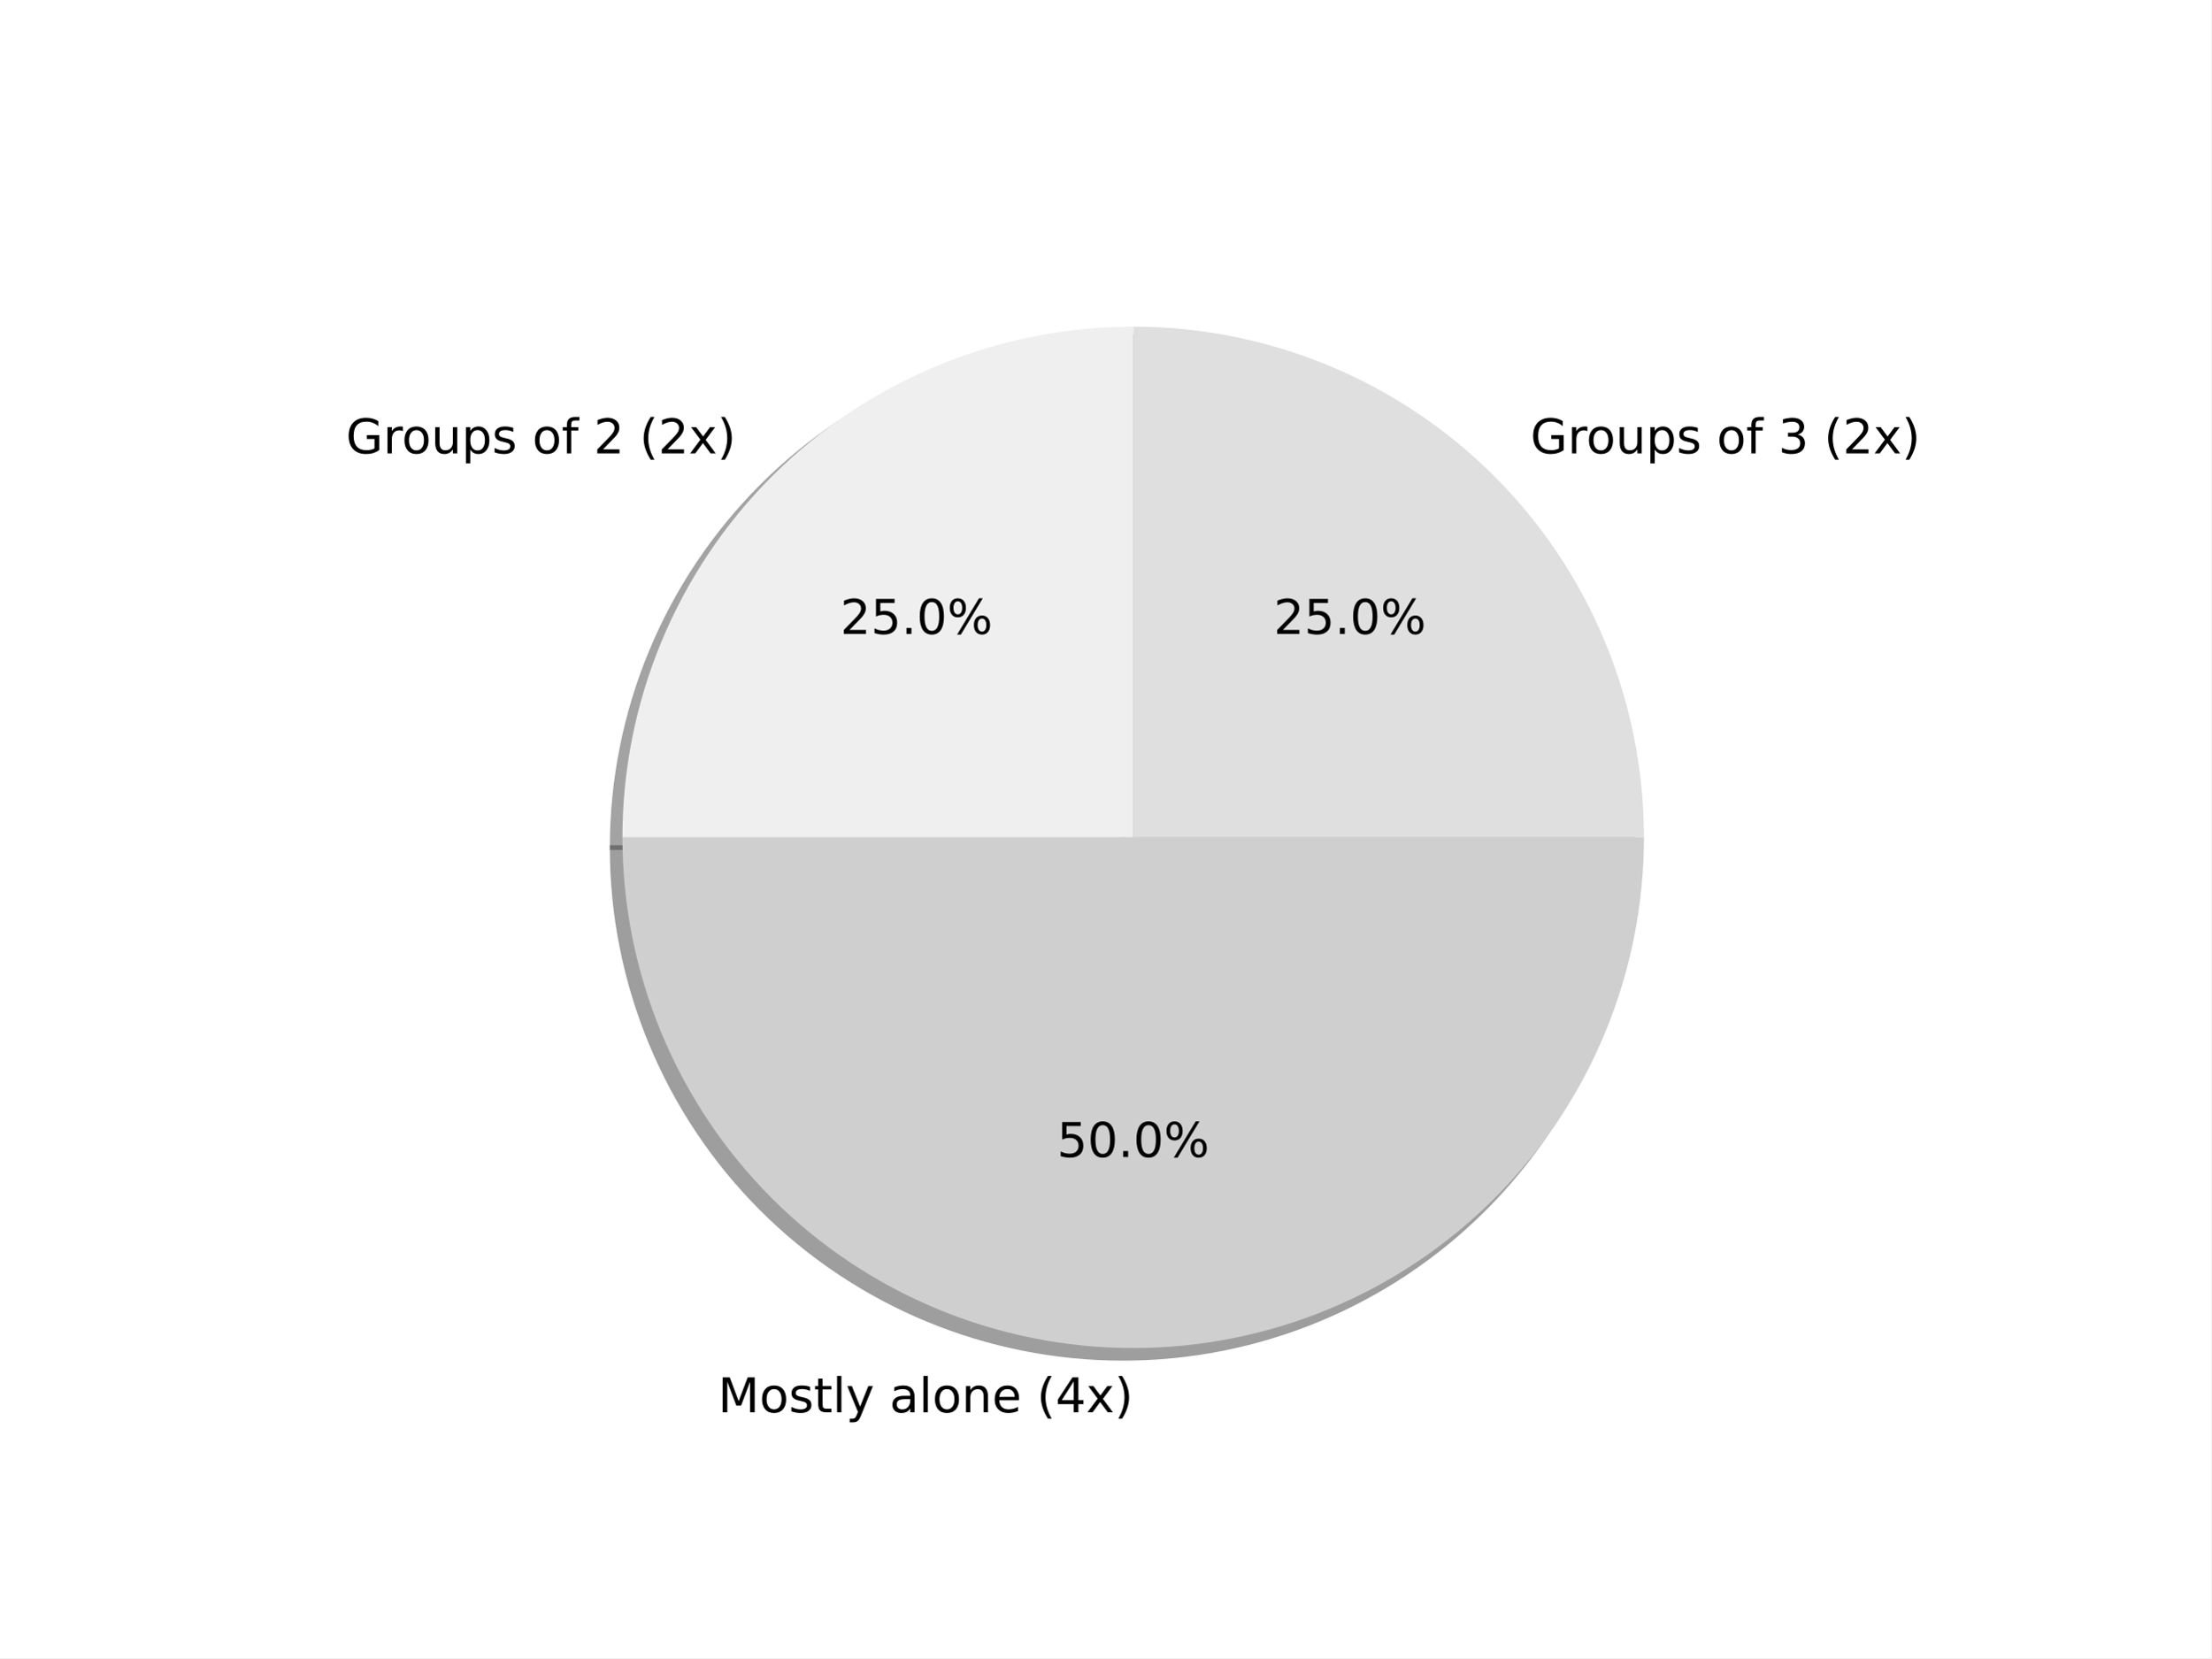
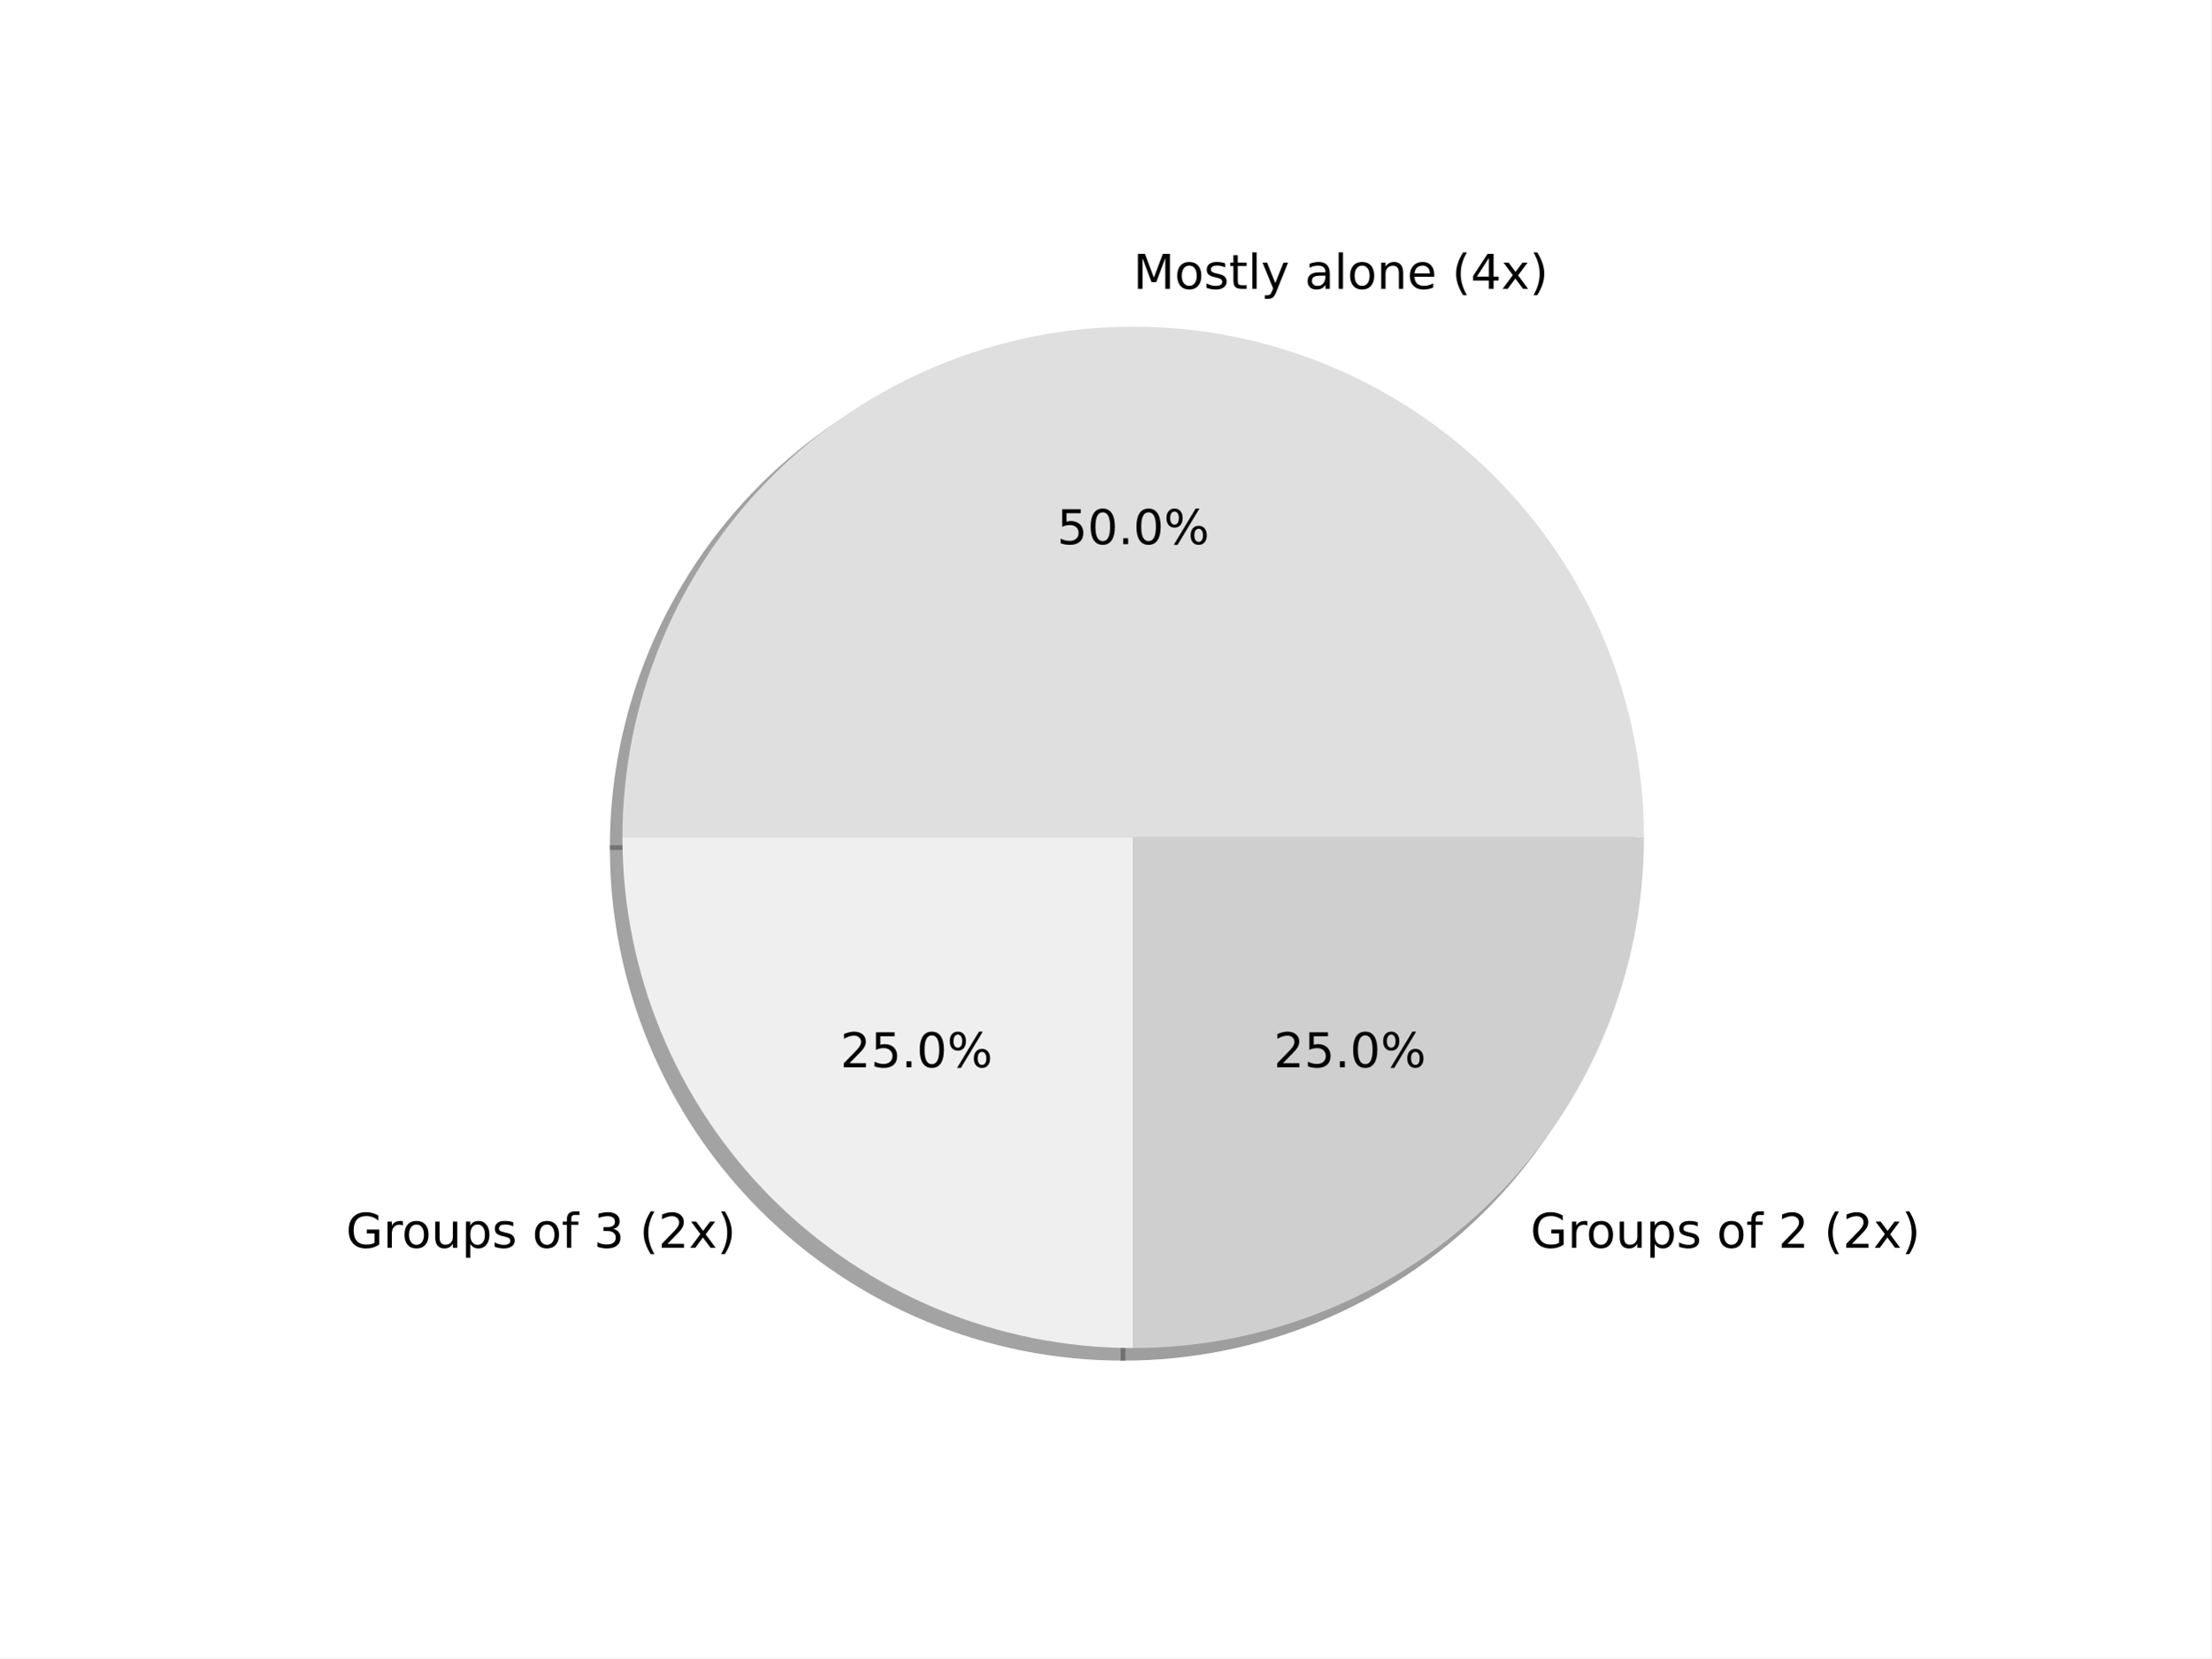
<svg xmlns="http://www.w3.org/2000/svg" xmlns:xlink="http://www.w3.org/1999/xlink" width="460.8pt" height="345.6pt" viewBox="0 0 460.8 345.6" version="1.1">
  <defs>
    <style type="text/css">*{stroke-linejoin: round; stroke-linecap: butt}</style>
  </defs>
  <g id="figure_1">
    <g id="patch_1">
      <path d="M 0 345.6  L 460.8 345.6  L 460.8 0  L 0 0  z " style="fill: #ffffff" />
    </g>
    <g id="axes_1">
      <g id="patch_2">
-         <path d="M 340.476 176.657  C 340.476 148.437 329.254 121.344 309.299 101.389  C 289.344 81.434 262.251 70.212 234.031 70.212  L 234.031 176.657  L 340.476 176.657  z " style="fill: #434343; opacity: 0.5; stroke: #434343; stroke-linejoin: miter" />
+         <path d="M 340.476 176.657  C 340.476 148.437 329.254 121.344 309.299 101.389  C 289.344 81.434 262.251 70.212 234.031 70.212  C 205.811 70.212 178.718 81.434 158.763 101.389  C 138.809 121.344 127.586 148.437 127.586 176.657  L 234.031 176.657  L 340.476 176.657  z " style="fill: #434343; opacity: 0.5; stroke: #434343; stroke-linejoin: miter" />
      </g>
      <g id="patch_3">
-         <path d="M 234.031 70.212  C 205.811 70.212 178.718 81.434 158.763 101.389  C 138.809 121.344 127.586 148.437 127.586 176.657  L 234.031 176.657  L 234.031 70.212  z " style="fill: #484848; opacity: 0.5; stroke: #484848; stroke-linejoin: miter" />
+         <path d="M 127.586 176.657  C 127.586 204.877 138.809 231.97 158.763 251.925  C 178.718 271.879 205.811 283.102 234.031 283.102  L 234.031 176.657  L 127.586 176.657  z " style="fill: #484848; opacity: 0.5; stroke: #484848; stroke-linejoin: miter" />
      </g>
      <g id="patch_4">
-         <path d="M 127.586 176.657  C 127.586 204.877 138.809 231.97 158.763 251.925  C 178.718 271.879 205.811 283.102 234.031 283.102  C 262.251 283.102 289.344 271.879 309.299 251.925  C 329.254 231.97 340.476 204.877 340.476 176.657  L 234.031 176.657  L 127.586 176.657  z " style="fill: #3e3e3e; opacity: 0.5; stroke: #3e3e3e; stroke-linejoin: miter" />
+         <path d="M 234.031 283.102  C 262.251 283.102 289.344 271.879 309.299 251.925  C 329.254 231.97 340.476 204.877 340.476 176.657  L 234.031 176.657  L 234.031 283.102  z " style="fill: #3e3e3e; opacity: 0.5; stroke: #3e3e3e; stroke-linejoin: miter" />
      </g>
      <g id="patch_5">
-         <path d="M 342.605 174.528  C 342.605 146.308 331.382 119.215 311.428 99.26  C 291.473 79.306 264.38 68.083 236.16 68.083  L 236.16 174.528  L 342.605 174.528  z " style="fill: #dfdfdf" />
+         <path d="M 342.605 174.528  C 342.605 146.308 331.382 119.215 311.428 99.26  C 291.473 79.306 264.38 68.083 236.16 68.083  C 207.94 68.083 180.847 79.306 160.892 99.26  C 140.938 119.215 129.715 146.308 129.715 174.528  L 236.16 174.528  L 342.605 174.528  z " style="fill: #dfdfdf" />
      </g>
      <g id="patch_6">
-         <path d="M 236.16 68.083  C 207.94 68.083 180.847 79.306 160.892 99.26  C 140.938 119.215 129.715 146.308 129.715 174.528  L 236.16 174.528  L 236.16 68.083  z " style="fill: #efefef" />
+         <path d="M 129.715 174.528  C 129.715 202.748 140.938 229.841 160.892 249.796  C 180.847 269.75 207.94 280.973 236.16 280.973  L 236.16 174.528  L 129.715 174.528  z " style="fill: #efefef" />
      </g>
      <g id="patch_7">
-         <path d="M 129.715 174.528  C 129.715 202.748 140.938 229.841 160.892 249.796  C 180.847 269.75 207.94 280.973 236.16 280.973  C 264.38 280.973 291.473 269.75 311.428 249.796  C 331.382 229.841 342.605 202.748 342.605 174.528  L 236.16 174.528  L 129.715 174.528  z " style="fill: #cfcfcf" />
+         <path d="M 236.16 280.973  C 264.38 280.973 291.473 269.75 311.428 249.796  C 331.382 229.841 342.605 202.748 342.605 174.528  L 236.16 174.528  L 236.16 280.973  z " style="fill: #cfcfcf" />
      </g>
      <g id="matplotlib.axis_1" />
      <g id="matplotlib.axis_2" />
      <g id="text_1">
-         <g transform="translate(318.9546 94.49275)scale(0.1 -0.1)">
-           <defs>
-             <path id="DejaVuSans-47" d="M 3809 666  L 3809 1919  L 2778 1919  L 2778 2438  L 4434 2438  L 4434 434  Q 4069 175 3628 42  Q 3188 -91 2688 -91  Q 1594 -91 976 548  Q 359 1188 359 2328  Q 359 3472 976 4111  Q 1594 4750 2688 4750  Q 3144 4750 3555 4637  Q 3966 4525 4313 4306  L 4313 3634  Q 3963 3931 3569 4081  Q 3175 4231 2741 4231  Q 1884 4231 1454 3753  Q 1025 3275 1025 2328  Q 1025 1384 1454 906  Q 1884 428 2741 428  Q 3075 428 3337 486  Q 3600 544 3809 666  z " transform="scale(0.015625)" />
-             <path id="DejaVuSans-72" d="M 2631 2963  Q 2534 3019 2420 3045  Q 2306 3072 2169 3072  Q 1681 3072 1420 2755  Q 1159 2438 1159 1844  L 1159 0  L 581 0  L 581 3500  L 1159 3500  L 1159 2956  Q 1341 3275 1631 3429  Q 1922 3584 2338 3584  Q 2397 3584 2469 3576  Q 2541 3569 2628 3553  L 2631 2963  z " transform="scale(0.015625)" />
-             <path id="DejaVuSans-6f" d="M 1959 3097  Q 1497 3097 1228 2736  Q 959 2375 959 1747  Q 959 1119 1226 758  Q 1494 397 1959 397  Q 2419 397 2687 759  Q 2956 1122 2956 1747  Q 2956 2369 2687 2733  Q 2419 3097 1959 3097  z M 1959 3584  Q 2709 3584 3137 3096  Q 3566 2609 3566 1747  Q 3566 888 3137 398  Q 2709 -91 1959 -91  Q 1206 -91 779 398  Q 353 888 353 1747  Q 353 2609 779 3096  Q 1206 3584 1959 3584  z " transform="scale(0.015625)" />
-             <path id="DejaVuSans-75" d="M 544 1381  L 544 3500  L 1119 3500  L 1119 1403  Q 1119 906 1312 657  Q 1506 409 1894 409  Q 2359 409 2629 706  Q 2900 1003 2900 1516  L 2900 3500  L 3475 3500  L 3475 0  L 2900 0  L 2900 538  Q 2691 219 2414 64  Q 2138 -91 1772 -91  Q 1169 -91 856 284  Q 544 659 544 1381  z M 1991 3584  L 1991 3584  z " transform="scale(0.015625)" />
-             <path id="DejaVuSans-70" d="M 1159 525  L 1159 -1331  L 581 -1331  L 581 3500  L 1159 3500  L 1159 2969  Q 1341 3281 1617 3432  Q 1894 3584 2278 3584  Q 2916 3584 3314 3078  Q 3713 2572 3713 1747  Q 3713 922 3314 415  Q 2916 -91 2278 -91  Q 1894 -91 1617 61  Q 1341 213 1159 525  z M 3116 1747  Q 3116 2381 2855 2742  Q 2594 3103 2138 3103  Q 1681 3103 1420 2742  Q 1159 2381 1159 1747  Q 1159 1113 1420 752  Q 1681 391 2138 391  Q 2594 391 2855 752  Q 3116 1113 3116 1747  z " transform="scale(0.015625)" />
-             <path id="DejaVuSans-73" d="M 2834 3397  L 2834 2853  Q 2591 2978 2328 3040  Q 2066 3103 1784 3103  Q 1356 3103 1142 2972  Q 928 2841 928 2578  Q 928 2378 1081 2264  Q 1234 2150 1697 2047  L 1894 2003  Q 2506 1872 2764 1633  Q 3022 1394 3022 966  Q 3022 478 2636 193  Q 2250 -91 1575 -91  Q 1294 -91 989 -36  Q 684 19 347 128  L 347 722  Q 666 556 975 473  Q 1284 391 1588 391  Q 1994 391 2212 530  Q 2431 669 2431 922  Q 2431 1156 2273 1281  Q 2116 1406 1581 1522  L 1381 1569  Q 847 1681 609 1914  Q 372 2147 372 2553  Q 372 3047 722 3315  Q 1072 3584 1716 3584  Q 2034 3584 2315 3537  Q 2597 3491 2834 3397  z " transform="scale(0.015625)" />
-             <path id="DejaVuSans-20" transform="scale(0.015625)" />
-             <path id="DejaVuSans-66" d="M 2375 4863  L 2375 4384  L 1825 4384  Q 1516 4384 1395 4259  Q 1275 4134 1275 3809  L 1275 3500  L 2222 3500  L 2222 3053  L 1275 3053  L 1275 0  L 697 0  L 697 3053  L 147 3053  L 147 3500  L 697 3500  L 697 3744  Q 697 4328 969 4595  Q 1241 4863 1831 4863  L 2375 4863  z " transform="scale(0.015625)" />
-             <path id="DejaVuSans-33" d="M 2597 2516  Q 3050 2419 3304 2112  Q 3559 1806 3559 1356  Q 3559 666 3084 287  Q 2609 -91 1734 -91  Q 1441 -91 1130 -33  Q 819 25 488 141  L 488 750  Q 750 597 1062 519  Q 1375 441 1716 441  Q 2309 441 2620 675  Q 2931 909 2931 1356  Q 2931 1769 2642 2001  Q 2353 2234 1838 2234  L 1294 2234  L 1294 2753  L 1863 2753  Q 2328 2753 2575 2939  Q 2822 3125 2822 3475  Q 2822 3834 2567 4026  Q 2313 4219 1838 4219  Q 1578 4219 1281 4162  Q 984 4106 628 3988  L 628 4550  Q 988 4650 1302 4700  Q 1616 4750 1894 4750  Q 2613 4750 3031 4423  Q 3450 4097 3450 3541  Q 3450 3153 3228 2886  Q 3006 2619 2597 2516  z " transform="scale(0.015625)" />
-             <path id="DejaVuSans-28" d="M 1984 4856  Q 1566 4138 1362 3434  Q 1159 2731 1159 2009  Q 1159 1288 1364 580  Q 1569 -128 1984 -844  L 1484 -844  Q 1016 -109 783 600  Q 550 1309 550 2009  Q 550 2706 781 3412  Q 1013 4119 1484 4856  L 1984 4856  z " transform="scale(0.015625)" />
-             <path id="DejaVuSans-32" d="M 1228 531  L 3431 531  L 3431 0  L 469 0  L 469 531  Q 828 903 1448 1529  Q 2069 2156 2228 2338  Q 2531 2678 2651 2914  Q 2772 3150 2772 3378  Q 2772 3750 2511 3984  Q 2250 4219 1831 4219  Q 1534 4219 1204 4116  Q 875 4013 500 3803  L 500 4441  Q 881 4594 1212 4672  Q 1544 4750 1819 4750  Q 2544 4750 2975 4387  Q 3406 4025 3406 3419  Q 3406 3131 3298 2873  Q 3191 2616 2906 2266  Q 2828 2175 2409 1742  Q 1991 1309 1228 531  z " transform="scale(0.015625)" />
-             <path id="DejaVuSans-78" d="M 3513 3500  L 2247 1797  L 3578 0  L 2900 0  L 1881 1375  L 863 0  L 184 0  L 1544 1831  L 300 3500  L 978 3500  L 1906 2253  L 2834 3500  L 3513 3500  z " transform="scale(0.015625)" />
-             <path id="DejaVuSans-29" d="M 513 4856  L 1013 4856  Q 1481 4119 1714 3412  Q 1947 2706 1947 2009  Q 1947 1309 1714 600  Q 1481 -109 1013 -844  L 513 -844  Q 928 -128 1133 580  Q 1338 1288 1338 2009  Q 1338 2731 1133 3434  Q 928 4138 513 4856  z " transform="scale(0.015625)" />
-           </defs>
-           <use xlink:href="#DejaVuSans-47" />
-           <use xlink:href="#DejaVuSans-72" x="77.49" />
-           <use xlink:href="#DejaVuSans-6f" x="116.354" />
-           <use xlink:href="#DejaVuSans-75" x="177.535" />
-           <use xlink:href="#DejaVuSans-70" x="240.914" />
-           <use xlink:href="#DejaVuSans-73" x="304.391" />
-           <use xlink:href="#DejaVuSans-20" x="356.49" />
-           <use xlink:href="#DejaVuSans-6f" x="388.277" />
-           <use xlink:href="#DejaVuSans-66" x="449.459" />
-           <use xlink:href="#DejaVuSans-20" x="484.664" />
-           <use xlink:href="#DejaVuSans-33" x="516.451" />
-           <use xlink:href="#DejaVuSans-20" x="580.074" />
-           <use xlink:href="#DejaVuSans-28" x="611.861" />
-           <use xlink:href="#DejaVuSans-32" x="650.875" />
-           <use xlink:href="#DejaVuSans-78" x="714.498" />
-           <use xlink:href="#DejaVuSans-29" x="773.678" />
-         </g>
-       </g>
-       <g id="text_2">
-         <g transform="translate(265.4371 132.1267)scale(0.1 -0.1)">
-           <defs>
-             <path id="DejaVuSans-35" d="M 691 4666  L 3169 4666  L 3169 4134  L 1269 4134  L 1269 2991  Q 1406 3038 1543 3061  Q 1681 3084 1819 3084  Q 2600 3084 3056 2656  Q 3513 2228 3513 1497  Q 3513 744 3044 326  Q 2575 -91 1722 -91  Q 1428 -91 1123 -41  Q 819 9 494 109  L 494 744  Q 775 591 1075 516  Q 1375 441 1709 441  Q 2250 441 2565 725  Q 2881 1009 2881 1497  Q 2881 1984 2565 2268  Q 2250 2553 1709 2553  Q 1456 2553 1204 2497  Q 953 2441 691 2322  L 691 4666  z " transform="scale(0.015625)" />
-             <path id="DejaVuSans-2e" d="M 684 794  L 1344 794  L 1344 0  L 684 0  L 684 794  z " transform="scale(0.015625)" />
-             <path id="DejaVuSans-30" d="M 2034 4250  Q 1547 4250 1301 3770  Q 1056 3291 1056 2328  Q 1056 1369 1301 889  Q 1547 409 2034 409  Q 2525 409 2770 889  Q 3016 1369 3016 2328  Q 3016 3291 2770 3770  Q 2525 4250 2034 4250  z M 2034 4750  Q 2819 4750 3233 4129  Q 3647 3509 3647 2328  Q 3647 1150 3233 529  Q 2819 -91 2034 -91  Q 1250 -91 836 529  Q 422 1150 422 2328  Q 422 3509 836 4129  Q 1250 4750 2034 4750  z " transform="scale(0.015625)" />
-             <path id="DejaVuSans-25" d="M 4653 2053  Q 4381 2053 4226 1822  Q 4072 1591 4072 1178  Q 4072 772 4226 539  Q 4381 306 4653 306  Q 4919 306 5073 539  Q 5228 772 5228 1178  Q 5228 1588 5073 1820  Q 4919 2053 4653 2053  z M 4653 2450  Q 5147 2450 5437 2106  Q 5728 1763 5728 1178  Q 5728 594 5436 251  Q 5144 -91 4653 -91  Q 4153 -91 3862 251  Q 3572 594 3572 1178  Q 3572 1766 3864 2108  Q 4156 2450 4653 2450  z M 1428 4353  Q 1159 4353 1004 4120  Q 850 3888 850 3481  Q 850 3069 1003 2837  Q 1156 2606 1428 2606  Q 1700 2606 1854 2837  Q 2009 3069 2009 3481  Q 2009 3884 1853 4118  Q 1697 4353 1428 4353  z M 4250 4750  L 4750 4750  L 1831 -91  L 1331 -91  L 4250 4750  z M 1428 4750  Q 1922 4750 2215 4408  Q 2509 4066 2509 3481  Q 2509 2891 2217 2550  Q 1925 2209 1428 2209  Q 931 2209 642 2551  Q 353 2894 353 3481  Q 353 4063 643 4406  Q 934 4750 1428 4750  z " transform="scale(0.015625)" />
-           </defs>
-           <use xlink:href="#DejaVuSans-32" />
-           <use xlink:href="#DejaVuSans-35" x="63.623" />
-           <use xlink:href="#DejaVuSans-2e" x="127.246" />
-           <use xlink:href="#DejaVuSans-30" x="159.033" />
-           <use xlink:href="#DejaVuSans-25" x="222.656" />
-         </g>
-       </g>
-       <g id="text_3">
-         <g transform="translate(72.09663 94.49275)scale(0.1 -0.1)">
-           <use xlink:href="#DejaVuSans-47" />
-           <use xlink:href="#DejaVuSans-72" x="77.49" />
-           <use xlink:href="#DejaVuSans-6f" x="116.354" />
-           <use xlink:href="#DejaVuSans-75" x="177.535" />
-           <use xlink:href="#DejaVuSans-70" x="240.914" />
-           <use xlink:href="#DejaVuSans-73" x="304.391" />
-           <use xlink:href="#DejaVuSans-20" x="356.49" />
-           <use xlink:href="#DejaVuSans-6f" x="388.277" />
-           <use xlink:href="#DejaVuSans-66" x="449.459" />
-           <use xlink:href="#DejaVuSans-20" x="484.664" />
-           <use xlink:href="#DejaVuSans-32" x="516.451" />
-           <use xlink:href="#DejaVuSans-20" x="580.074" />
-           <use xlink:href="#DejaVuSans-28" x="611.861" />
-           <use xlink:href="#DejaVuSans-32" x="650.875" />
-           <use xlink:href="#DejaVuSans-78" x="714.498" />
-           <use xlink:href="#DejaVuSans-29" x="773.678" />
-         </g>
-       </g>
-       <g id="text_4">
-         <g transform="translate(175.1157 132.1267)scale(0.1 -0.1)">
-           <use xlink:href="#DejaVuSans-32" />
-           <use xlink:href="#DejaVuSans-35" x="63.623" />
-           <use xlink:href="#DejaVuSans-2e" x="127.246" />
-           <use xlink:href="#DejaVuSans-30" x="159.033" />
-           <use xlink:href="#DejaVuSans-25" x="222.656" />
-         </g>
-       </g>
-       <g id="text_5">
-         <g transform="translate(149.6303 294.3767)scale(0.1 -0.1)">
+         <g transform="translate(236.16 60.1981)scale(0.1 -0.1)">
          <defs>
            <path id="DejaVuSans-4d" d="M 628 4666  L 1569 4666  L 2759 1491  L 3956 4666  L 4897 4666  L 4897 0  L 4281 0  L 4281 4097  L 3078 897  L 2444 897  L 1241 4097  L 1241 0  L 628 0  L 628 4666  z " transform="scale(0.015625)" />
+             <path id="DejaVuSans-6f" d="M 1959 3097  Q 1497 3097 1228 2736  Q 959 2375 959 1747  Q 959 1119 1226 758  Q 1494 397 1959 397  Q 2419 397 2687 759  Q 2956 1122 2956 1747  Q 2956 2369 2687 2733  Q 2419 3097 1959 3097  z M 1959 3584  Q 2709 3584 3137 3096  Q 3566 2609 3566 1747  Q 3566 888 3137 398  Q 2709 -91 1959 -91  Q 1206 -91 779 398  Q 353 888 353 1747  Q 353 2609 779 3096  Q 1206 3584 1959 3584  z " transform="scale(0.015625)" />
+             <path id="DejaVuSans-73" d="M 2834 3397  L 2834 2853  Q 2591 2978 2328 3040  Q 2066 3103 1784 3103  Q 1356 3103 1142 2972  Q 928 2841 928 2578  Q 928 2378 1081 2264  Q 1234 2150 1697 2047  L 1894 2003  Q 2506 1872 2764 1633  Q 3022 1394 3022 966  Q 3022 478 2636 193  Q 2250 -91 1575 -91  Q 1294 -91 989 -36  Q 684 19 347 128  L 347 722  Q 666 556 975 473  Q 1284 391 1588 391  Q 1994 391 2212 530  Q 2431 669 2431 922  Q 2431 1156 2273 1281  Q 2116 1406 1581 1522  L 1381 1569  Q 847 1681 609 1914  Q 372 2147 372 2553  Q 372 3047 722 3315  Q 1072 3584 1716 3584  Q 2034 3584 2315 3537  Q 2597 3491 2834 3397  z " transform="scale(0.015625)" />
            <path id="DejaVuSans-74" d="M 1172 4494  L 1172 3500  L 2356 3500  L 2356 3053  L 1172 3053  L 1172 1153  Q 1172 725 1289 603  Q 1406 481 1766 481  L 2356 481  L 2356 0  L 1766 0  Q 1100 0 847 248  Q 594 497 594 1153  L 594 3053  L 172 3053  L 172 3500  L 594 3500  L 594 4494  L 1172 4494  z " transform="scale(0.015625)" />
            <path id="DejaVuSans-6c" d="M 603 4863  L 1178 4863  L 1178 0  L 603 0  L 603 4863  z " transform="scale(0.015625)" />
            <path id="DejaVuSans-79" d="M 2059 -325  Q 1816 -950 1584 -1140  Q 1353 -1331 966 -1331  L 506 -1331  L 506 -850  L 844 -850  Q 1081 -850 1212 -737  Q 1344 -625 1503 -206  L 1606 56  L 191 3500  L 800 3500  L 1894 763  L 2988 3500  L 3597 3500  L 2059 -325  z " transform="scale(0.015625)" />
+             <path id="DejaVuSans-20" transform="scale(0.015625)" />
            <path id="DejaVuSans-61" d="M 2194 1759  Q 1497 1759 1228 1600  Q 959 1441 959 1056  Q 959 750 1161 570  Q 1363 391 1709 391  Q 2188 391 2477 730  Q 2766 1069 2766 1631  L 2766 1759  L 2194 1759  z M 3341 1997  L 3341 0  L 2766 0  L 2766 531  Q 2569 213 2275 61  Q 1981 -91 1556 -91  Q 1019 -91 701 211  Q 384 513 384 1019  Q 384 1609 779 1909  Q 1175 2209 1959 2209  L 2766 2209  L 2766 2266  Q 2766 2663 2505 2880  Q 2244 3097 1772 3097  Q 1472 3097 1187 3025  Q 903 2953 641 2809  L 641 3341  Q 956 3463 1253 3523  Q 1550 3584 1831 3584  Q 2591 3584 2966 3190  Q 3341 2797 3341 1997  z " transform="scale(0.015625)" />
            <path id="DejaVuSans-6e" d="M 3513 2113  L 3513 0  L 2938 0  L 2938 2094  Q 2938 2591 2744 2837  Q 2550 3084 2163 3084  Q 1697 3084 1428 2787  Q 1159 2491 1159 1978  L 1159 0  L 581 0  L 581 3500  L 1159 3500  L 1159 2956  Q 1366 3272 1645 3428  Q 1925 3584 2291 3584  Q 2894 3584 3203 3211  Q 3513 2838 3513 2113  z " transform="scale(0.015625)" />
            <path id="DejaVuSans-65" d="M 3597 1894  L 3597 1613  L 953 1613  Q 991 1019 1311 708  Q 1631 397 2203 397  Q 2534 397 2845 478  Q 3156 559 3463 722  L 3463 178  Q 3153 47 2828 -22  Q 2503 -91 2169 -91  Q 1331 -91 842 396  Q 353 884 353 1716  Q 353 2575 817 3079  Q 1281 3584 2069 3584  Q 2775 3584 3186 3129  Q 3597 2675 3597 1894  z M 3022 2063  Q 3016 2534 2758 2815  Q 2500 3097 2075 3097  Q 1594 3097 1305 2825  Q 1016 2553 972 2059  L 3022 2063  z " transform="scale(0.015625)" />
+             <path id="DejaVuSans-28" d="M 1984 4856  Q 1566 4138 1362 3434  Q 1159 2731 1159 2009  Q 1159 1288 1364 580  Q 1569 -128 1984 -844  L 1484 -844  Q 1016 -109 783 600  Q 550 1309 550 2009  Q 550 2706 781 3412  Q 1013 4119 1484 4856  L 1984 4856  z " transform="scale(0.015625)" />
            <path id="DejaVuSans-34" d="M 2419 4116  L 825 1625  L 2419 1625  L 2419 4116  z M 2253 4666  L 3047 4666  L 3047 1625  L 3713 1625  L 3713 1100  L 3047 1100  L 3047 0  L 2419 0  L 2419 1100  L 313 1100  L 313 1709  L 2253 4666  z " transform="scale(0.015625)" />
+             <path id="DejaVuSans-78" d="M 3513 3500  L 2247 1797  L 3578 0  L 2900 0  L 1881 1375  L 863 0  L 184 0  L 1544 1831  L 300 3500  L 978 3500  L 1906 2253  L 2834 3500  L 3513 3500  z " transform="scale(0.015625)" />
+             <path id="DejaVuSans-29" d="M 513 4856  L 1013 4856  Q 1481 4119 1714 3412  Q 1947 2706 1947 2009  Q 1947 1309 1714 600  Q 1481 -109 1013 -844  L 513 -844  Q 928 -128 1133 580  Q 1338 1288 1338 2009  Q 1338 2731 1133 3434  Q 928 4138 513 4856  z " transform="scale(0.015625)" />
          </defs>
          <use xlink:href="#DejaVuSans-4d" />
          <use xlink:href="#DejaVuSans-6f" x="86.279" />
          <use xlink:href="#DejaVuSans-73" x="147.461" />
          <use xlink:href="#DejaVuSans-74" x="199.561" />
          <use xlink:href="#DejaVuSans-6c" x="238.77" />
          <use xlink:href="#DejaVuSans-79" x="266.553" />
          <use xlink:href="#DejaVuSans-20" x="325.732" />
          <use xlink:href="#DejaVuSans-61" x="357.52" />
          <use xlink:href="#DejaVuSans-6c" x="418.799" />
          <use xlink:href="#DejaVuSans-6f" x="446.582" />
          <use xlink:href="#DejaVuSans-6e" x="507.764" />
          <use xlink:href="#DejaVuSans-65" x="571.143" />
          <use xlink:href="#DejaVuSans-20" x="632.666" />
          <use xlink:href="#DejaVuSans-28" x="664.453" />
          <use xlink:href="#DejaVuSans-34" x="703.467" />
          <use xlink:href="#DejaVuSans-78" x="767.09" />
          <use xlink:href="#DejaVuSans-29" x="826.27" />
        </g>
      </g>
-       <g id="text_6">
-         <g transform="translate(220.2764 241.1543)scale(0.1 -0.1)">
+       <g id="text_2">
+         <g transform="translate(220.2764 113.4205)scale(0.1 -0.1)">
+           <defs>
+             <path id="DejaVuSans-35" d="M 691 4666  L 3169 4666  L 3169 4134  L 1269 4134  L 1269 2991  Q 1406 3038 1543 3061  Q 1681 3084 1819 3084  Q 2600 3084 3056 2656  Q 3513 2228 3513 1497  Q 3513 744 3044 326  Q 2575 -91 1722 -91  Q 1428 -91 1123 -41  Q 819 9 494 109  L 494 744  Q 775 591 1075 516  Q 1375 441 1709 441  Q 2250 441 2565 725  Q 2881 1009 2881 1497  Q 2881 1984 2565 2268  Q 2250 2553 1709 2553  Q 1456 2553 1204 2497  Q 953 2441 691 2322  L 691 4666  z " transform="scale(0.015625)" />
+             <path id="DejaVuSans-30" d="M 2034 4250  Q 1547 4250 1301 3770  Q 1056 3291 1056 2328  Q 1056 1369 1301 889  Q 1547 409 2034 409  Q 2525 409 2770 889  Q 3016 1369 3016 2328  Q 3016 3291 2770 3770  Q 2525 4250 2034 4250  z M 2034 4750  Q 2819 4750 3233 4129  Q 3647 3509 3647 2328  Q 3647 1150 3233 529  Q 2819 -91 2034 -91  Q 1250 -91 836 529  Q 422 1150 422 2328  Q 422 3509 836 4129  Q 1250 4750 2034 4750  z " transform="scale(0.015625)" />
+             <path id="DejaVuSans-2e" d="M 684 794  L 1344 794  L 1344 0  L 684 0  L 684 794  z " transform="scale(0.015625)" />
+             <path id="DejaVuSans-25" d="M 4653 2053  Q 4381 2053 4226 1822  Q 4072 1591 4072 1178  Q 4072 772 4226 539  Q 4381 306 4653 306  Q 4919 306 5073 539  Q 5228 772 5228 1178  Q 5228 1588 5073 1820  Q 4919 2053 4653 2053  z M 4653 2450  Q 5147 2450 5437 2106  Q 5728 1763 5728 1178  Q 5728 594 5436 251  Q 5144 -91 4653 -91  Q 4153 -91 3862 251  Q 3572 594 3572 1178  Q 3572 1766 3864 2108  Q 4156 2450 4653 2450  z M 1428 4353  Q 1159 4353 1004 4120  Q 850 3888 850 3481  Q 850 3069 1003 2837  Q 1156 2606 1428 2606  Q 1700 2606 1854 2837  Q 2009 3069 2009 3481  Q 2009 3884 1853 4118  Q 1697 4353 1428 4353  z M 4250 4750  L 4750 4750  L 1831 -91  L 1331 -91  L 4250 4750  z M 1428 4750  Q 1922 4750 2215 4408  Q 2509 4066 2509 3481  Q 2509 2891 2217 2550  Q 1925 2209 1428 2209  Q 931 2209 642 2551  Q 353 2894 353 3481  Q 353 4063 643 4406  Q 934 4750 1428 4750  z " transform="scale(0.015625)" />
+           </defs>
          <use xlink:href="#DejaVuSans-35" />
          <use xlink:href="#DejaVuSans-30" x="63.623" />
+           <use xlink:href="#DejaVuSans-2e" x="127.246" />
+           <use xlink:href="#DejaVuSans-30" x="159.033" />
+           <use xlink:href="#DejaVuSans-25" x="222.656" />
+         </g>
+       </g>
+       <g id="text_3">
+         <g transform="translate(72.09663 260.082)scale(0.1 -0.1)">
+           <defs>
+             <path id="DejaVuSans-47" d="M 3809 666  L 3809 1919  L 2778 1919  L 2778 2438  L 4434 2438  L 4434 434  Q 4069 175 3628 42  Q 3188 -91 2688 -91  Q 1594 -91 976 548  Q 359 1188 359 2328  Q 359 3472 976 4111  Q 1594 4750 2688 4750  Q 3144 4750 3555 4637  Q 3966 4525 4313 4306  L 4313 3634  Q 3963 3931 3569 4081  Q 3175 4231 2741 4231  Q 1884 4231 1454 3753  Q 1025 3275 1025 2328  Q 1025 1384 1454 906  Q 1884 428 2741 428  Q 3075 428 3337 486  Q 3600 544 3809 666  z " transform="scale(0.015625)" />
+             <path id="DejaVuSans-72" d="M 2631 2963  Q 2534 3019 2420 3045  Q 2306 3072 2169 3072  Q 1681 3072 1420 2755  Q 1159 2438 1159 1844  L 1159 0  L 581 0  L 581 3500  L 1159 3500  L 1159 2956  Q 1341 3275 1631 3429  Q 1922 3584 2338 3584  Q 2397 3584 2469 3576  Q 2541 3569 2628 3553  L 2631 2963  z " transform="scale(0.015625)" />
+             <path id="DejaVuSans-75" d="M 544 1381  L 544 3500  L 1119 3500  L 1119 1403  Q 1119 906 1312 657  Q 1506 409 1894 409  Q 2359 409 2629 706  Q 2900 1003 2900 1516  L 2900 3500  L 3475 3500  L 3475 0  L 2900 0  L 2900 538  Q 2691 219 2414 64  Q 2138 -91 1772 -91  Q 1169 -91 856 284  Q 544 659 544 1381  z M 1991 3584  L 1991 3584  z " transform="scale(0.015625)" />
+             <path id="DejaVuSans-70" d="M 1159 525  L 1159 -1331  L 581 -1331  L 581 3500  L 1159 3500  L 1159 2969  Q 1341 3281 1617 3432  Q 1894 3584 2278 3584  Q 2916 3584 3314 3078  Q 3713 2572 3713 1747  Q 3713 922 3314 415  Q 2916 -91 2278 -91  Q 1894 -91 1617 61  Q 1341 213 1159 525  z M 3116 1747  Q 3116 2381 2855 2742  Q 2594 3103 2138 3103  Q 1681 3103 1420 2742  Q 1159 2381 1159 1747  Q 1159 1113 1420 752  Q 1681 391 2138 391  Q 2594 391 2855 752  Q 3116 1113 3116 1747  z " transform="scale(0.015625)" />
+             <path id="DejaVuSans-66" d="M 2375 4863  L 2375 4384  L 1825 4384  Q 1516 4384 1395 4259  Q 1275 4134 1275 3809  L 1275 3500  L 2222 3500  L 2222 3053  L 1275 3053  L 1275 0  L 697 0  L 697 3053  L 147 3053  L 147 3500  L 697 3500  L 697 3744  Q 697 4328 969 4595  Q 1241 4863 1831 4863  L 2375 4863  z " transform="scale(0.015625)" />
+             <path id="DejaVuSans-33" d="M 2597 2516  Q 3050 2419 3304 2112  Q 3559 1806 3559 1356  Q 3559 666 3084 287  Q 2609 -91 1734 -91  Q 1441 -91 1130 -33  Q 819 25 488 141  L 488 750  Q 750 597 1062 519  Q 1375 441 1716 441  Q 2309 441 2620 675  Q 2931 909 2931 1356  Q 2931 1769 2642 2001  Q 2353 2234 1838 2234  L 1294 2234  L 1294 2753  L 1863 2753  Q 2328 2753 2575 2939  Q 2822 3125 2822 3475  Q 2822 3834 2567 4026  Q 2313 4219 1838 4219  Q 1578 4219 1281 4162  Q 984 4106 628 3988  L 628 4550  Q 988 4650 1302 4700  Q 1616 4750 1894 4750  Q 2613 4750 3031 4423  Q 3450 4097 3450 3541  Q 3450 3153 3228 2886  Q 3006 2619 2597 2516  z " transform="scale(0.015625)" />
+             <path id="DejaVuSans-32" d="M 1228 531  L 3431 531  L 3431 0  L 469 0  L 469 531  Q 828 903 1448 1529  Q 2069 2156 2228 2338  Q 2531 2678 2651 2914  Q 2772 3150 2772 3378  Q 2772 3750 2511 3984  Q 2250 4219 1831 4219  Q 1534 4219 1204 4116  Q 875 4013 500 3803  L 500 4441  Q 881 4594 1212 4672  Q 1544 4750 1819 4750  Q 2544 4750 2975 4387  Q 3406 4025 3406 3419  Q 3406 3131 3298 2873  Q 3191 2616 2906 2266  Q 2828 2175 2409 1742  Q 1991 1309 1228 531  z " transform="scale(0.015625)" />
+           </defs>
+           <use xlink:href="#DejaVuSans-47" />
+           <use xlink:href="#DejaVuSans-72" x="77.49" />
+           <use xlink:href="#DejaVuSans-6f" x="116.354" />
+           <use xlink:href="#DejaVuSans-75" x="177.535" />
+           <use xlink:href="#DejaVuSans-70" x="240.914" />
+           <use xlink:href="#DejaVuSans-73" x="304.391" />
+           <use xlink:href="#DejaVuSans-20" x="356.49" />
+           <use xlink:href="#DejaVuSans-6f" x="388.277" />
+           <use xlink:href="#DejaVuSans-66" x="449.459" />
+           <use xlink:href="#DejaVuSans-20" x="484.664" />
+           <use xlink:href="#DejaVuSans-33" x="516.451" />
+           <use xlink:href="#DejaVuSans-20" x="580.074" />
+           <use xlink:href="#DejaVuSans-28" x="611.861" />
+           <use xlink:href="#DejaVuSans-32" x="650.875" />
+           <use xlink:href="#DejaVuSans-78" x="714.498" />
+           <use xlink:href="#DejaVuSans-29" x="773.678" />
+         </g>
+       </g>
+       <g id="text_4">
+         <g transform="translate(175.1157 222.4481)scale(0.1 -0.1)">
+           <use xlink:href="#DejaVuSans-32" />
+           <use xlink:href="#DejaVuSans-35" x="63.623" />
+           <use xlink:href="#DejaVuSans-2e" x="127.246" />
+           <use xlink:href="#DejaVuSans-30" x="159.033" />
+           <use xlink:href="#DejaVuSans-25" x="222.656" />
+         </g>
+       </g>
+       <g id="text_5">
+         <g transform="translate(318.9546 260.082)scale(0.1 -0.1)">
+           <use xlink:href="#DejaVuSans-47" />
+           <use xlink:href="#DejaVuSans-72" x="77.49" />
+           <use xlink:href="#DejaVuSans-6f" x="116.354" />
+           <use xlink:href="#DejaVuSans-75" x="177.535" />
+           <use xlink:href="#DejaVuSans-70" x="240.914" />
+           <use xlink:href="#DejaVuSans-73" x="304.391" />
+           <use xlink:href="#DejaVuSans-20" x="356.49" />
+           <use xlink:href="#DejaVuSans-6f" x="388.277" />
+           <use xlink:href="#DejaVuSans-66" x="449.459" />
+           <use xlink:href="#DejaVuSans-20" x="484.664" />
+           <use xlink:href="#DejaVuSans-32" x="516.451" />
+           <use xlink:href="#DejaVuSans-20" x="580.074" />
+           <use xlink:href="#DejaVuSans-28" x="611.861" />
+           <use xlink:href="#DejaVuSans-32" x="650.875" />
+           <use xlink:href="#DejaVuSans-78" x="714.498" />
+           <use xlink:href="#DejaVuSans-29" x="773.678" />
+         </g>
+       </g>
+       <g id="text_6">
+         <g transform="translate(265.4371 222.4481)scale(0.1 -0.1)">
+           <use xlink:href="#DejaVuSans-32" />
+           <use xlink:href="#DejaVuSans-35" x="63.623" />
          <use xlink:href="#DejaVuSans-2e" x="127.246" />
          <use xlink:href="#DejaVuSans-30" x="159.033" />
          <use xlink:href="#DejaVuSans-25" x="222.656" />
        </g>
      </g>
    </g>
  </g>
</svg>
